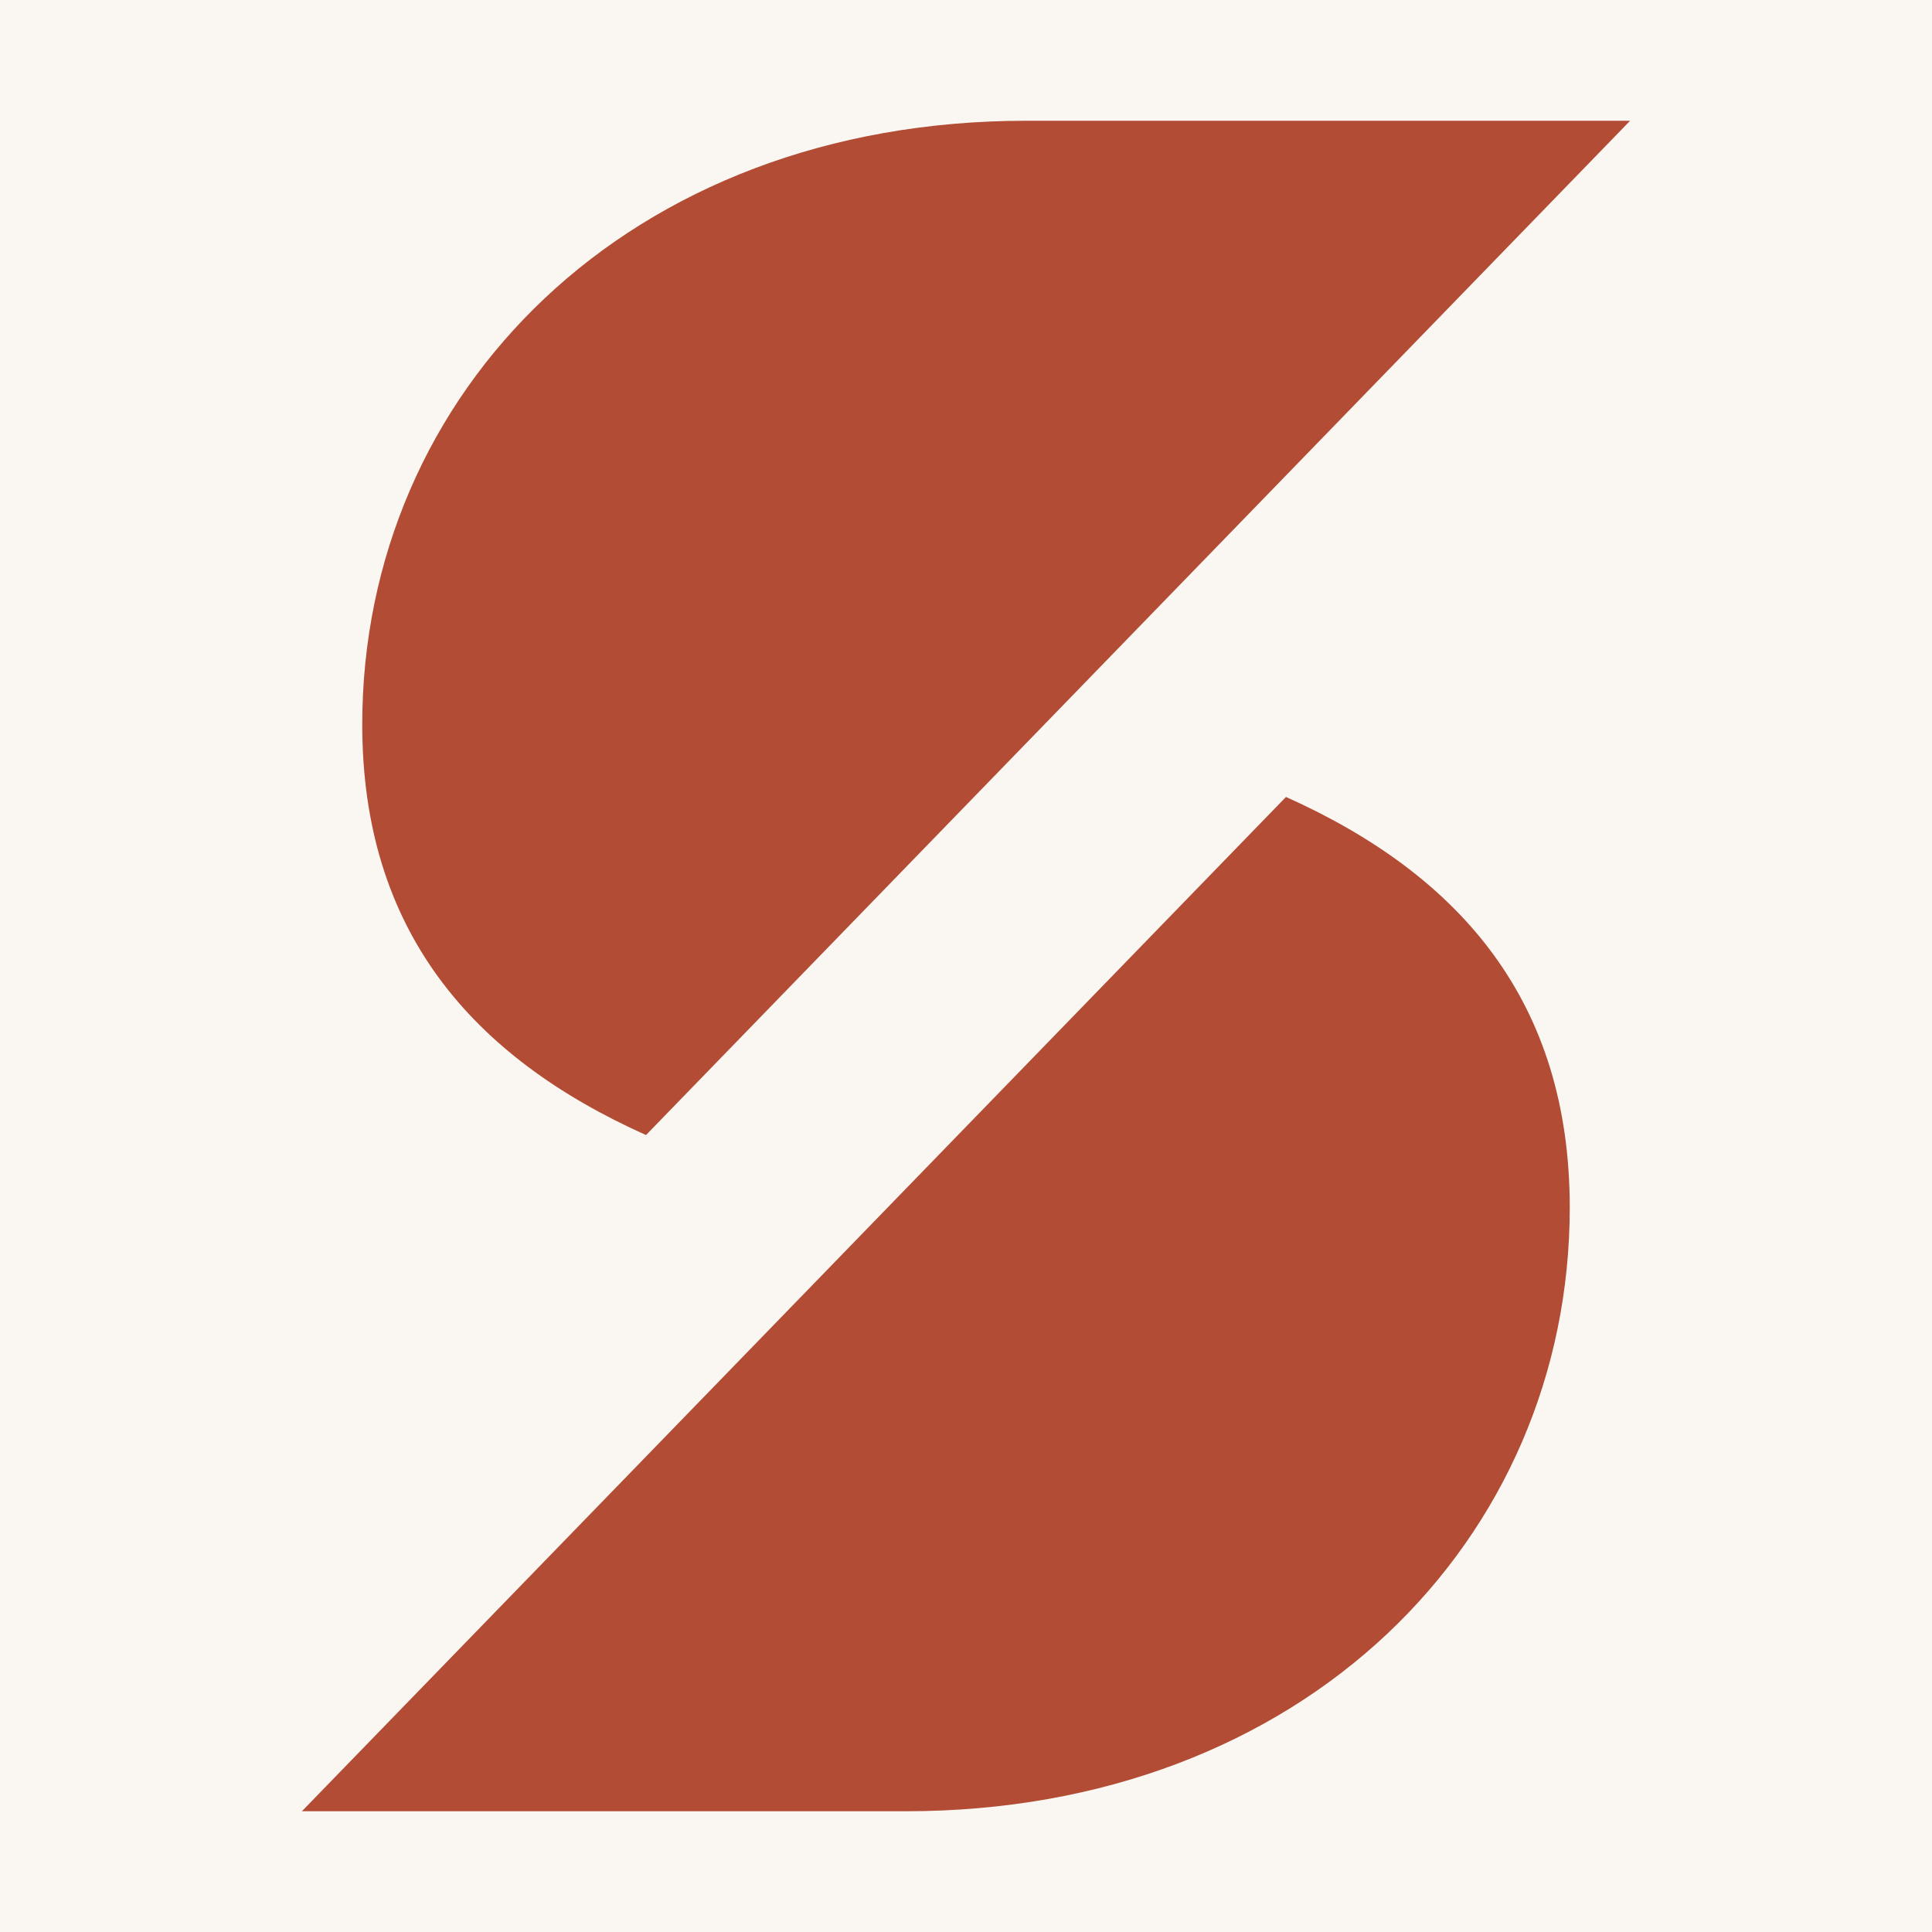
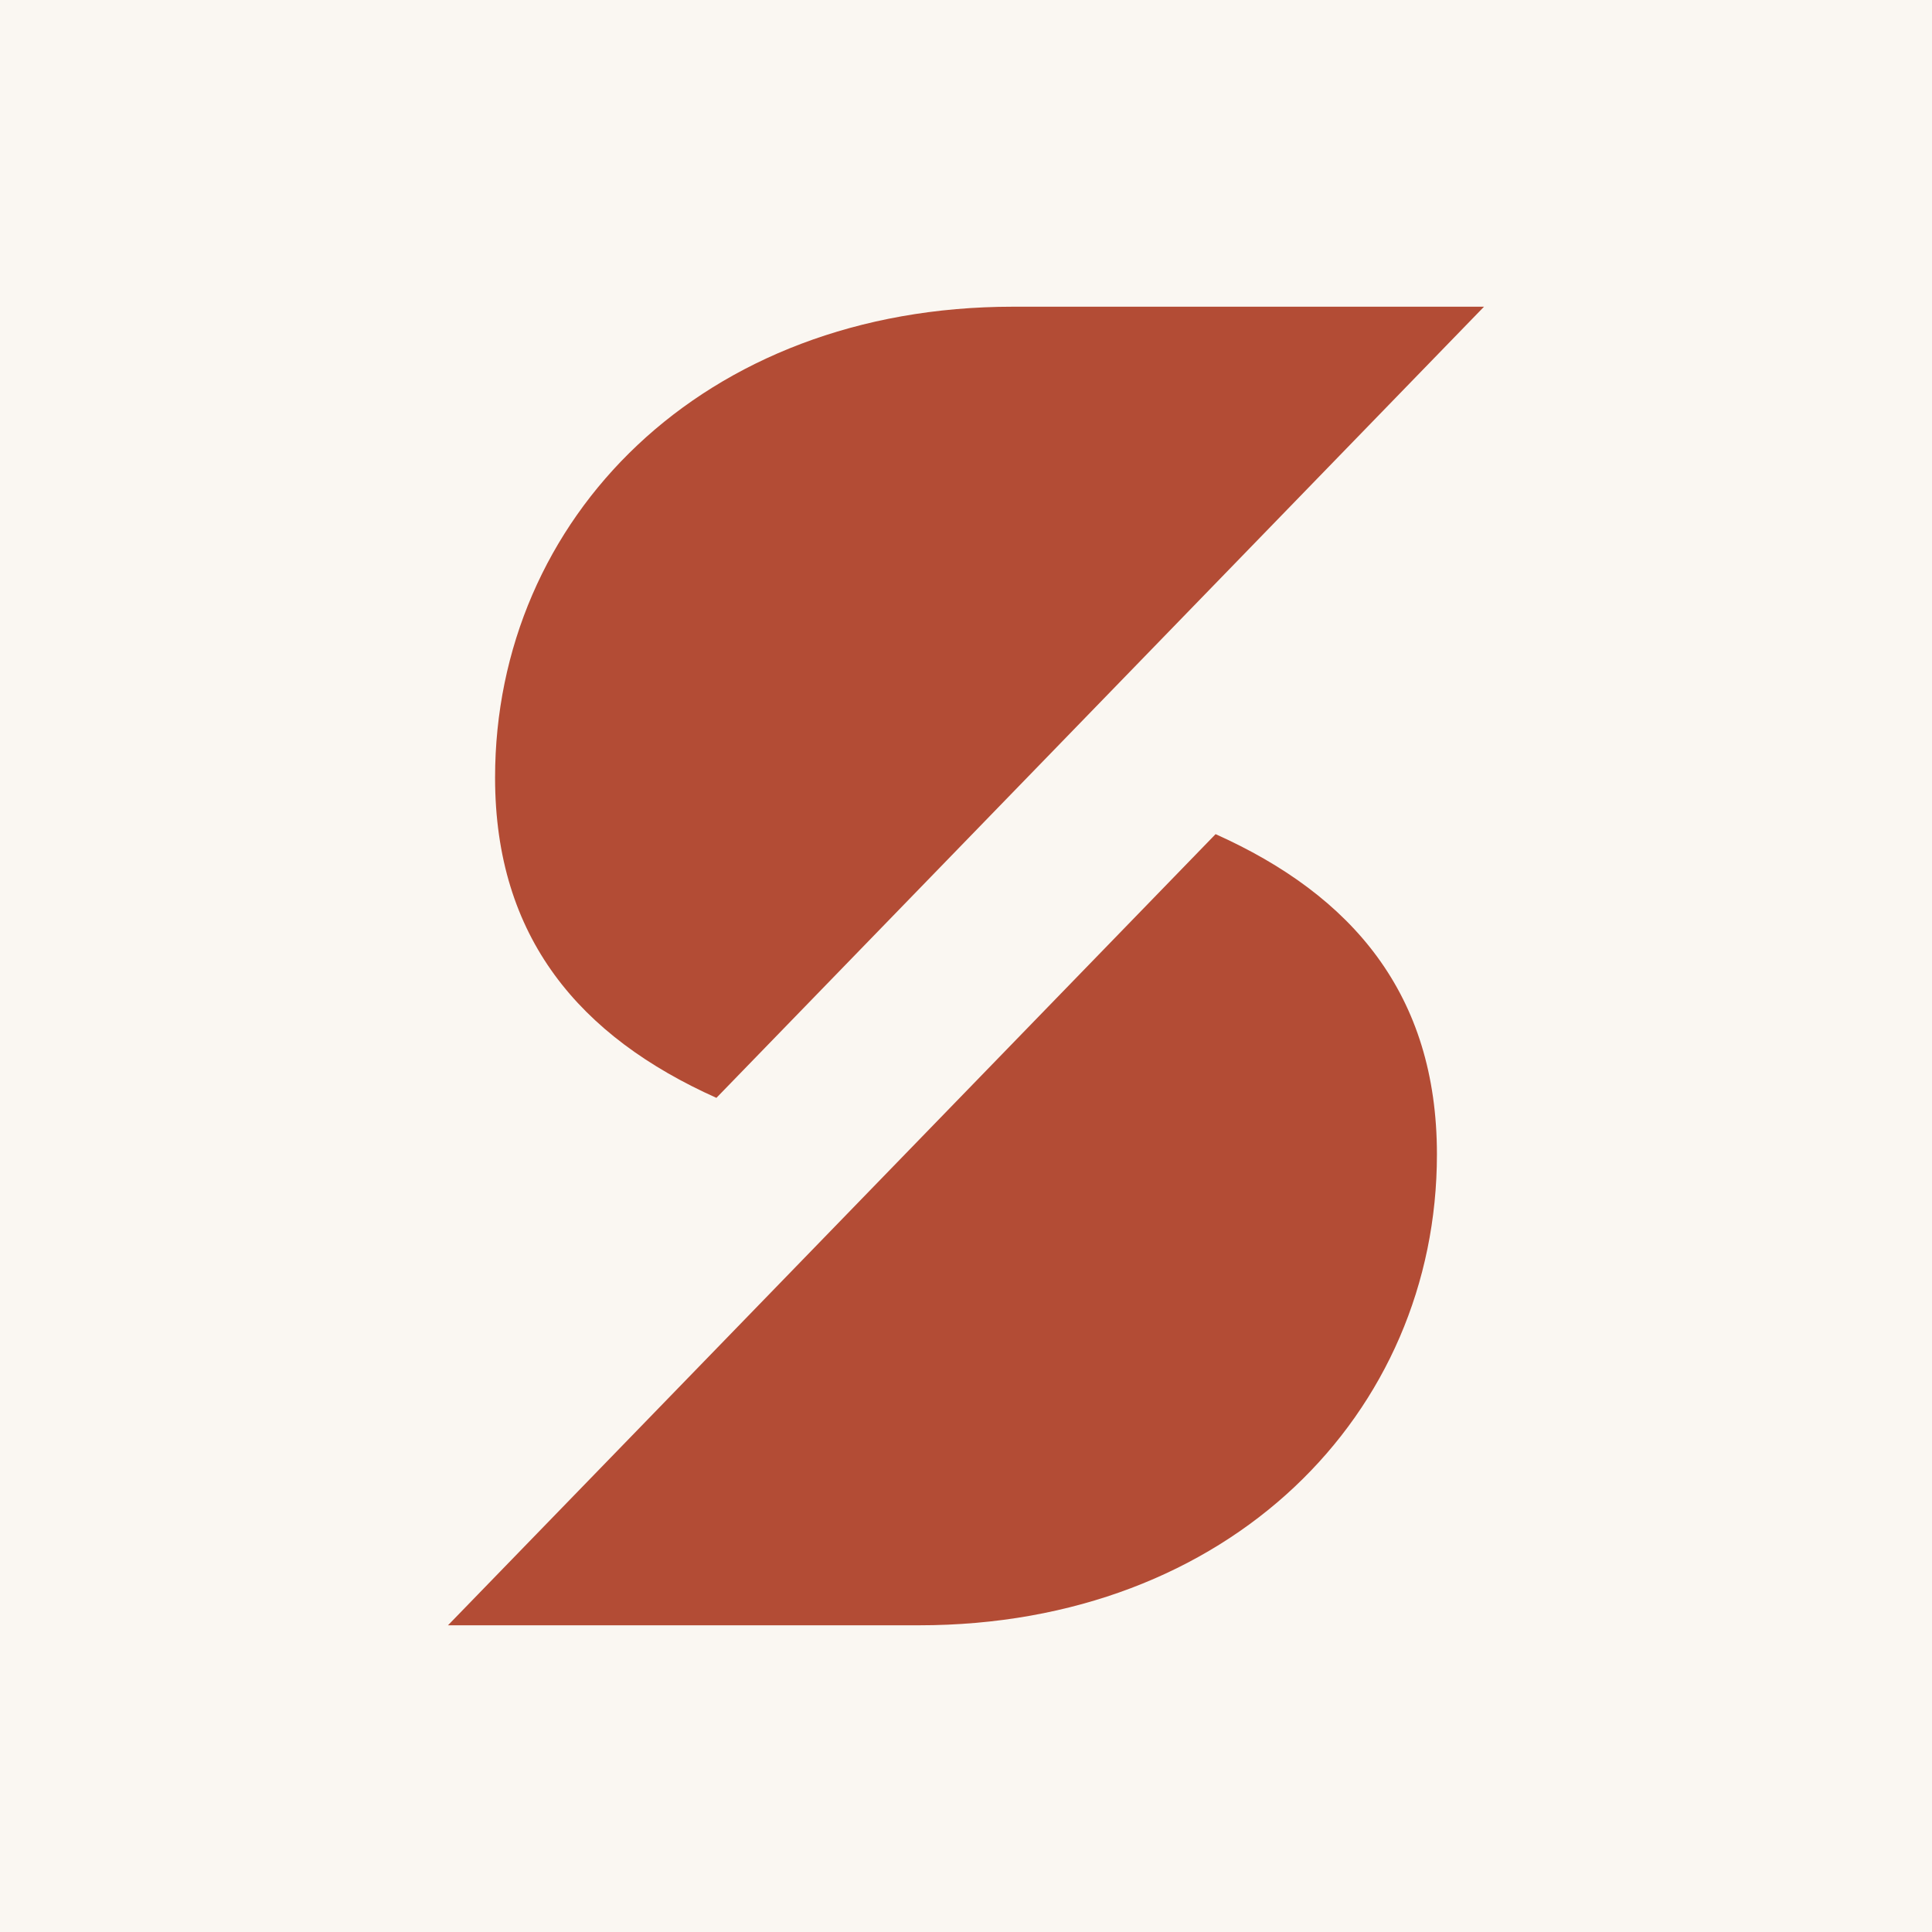
<svg xmlns="http://www.w3.org/2000/svg" viewBox="0 0 32 32">
  <rect width="32" height="32" fill="#faf7f2" />
-   <g fill="#b34c35" transform="translate(2)">
+   <g fill="#b34c35" transform="translate(5.08 3.52) scale(0.78)">
    <path d="M25 2H15C8.4 2 4 6.5 4 12c0 3.4 1.8 5.5 4.7 6.8L25 2Z" />
    <path d="M3 30h10c6.6 0 11-4.5 11-10 0-3.4-1.8-5.5-4.7-6.8L3 30Z" />
  </g>
</svg>
